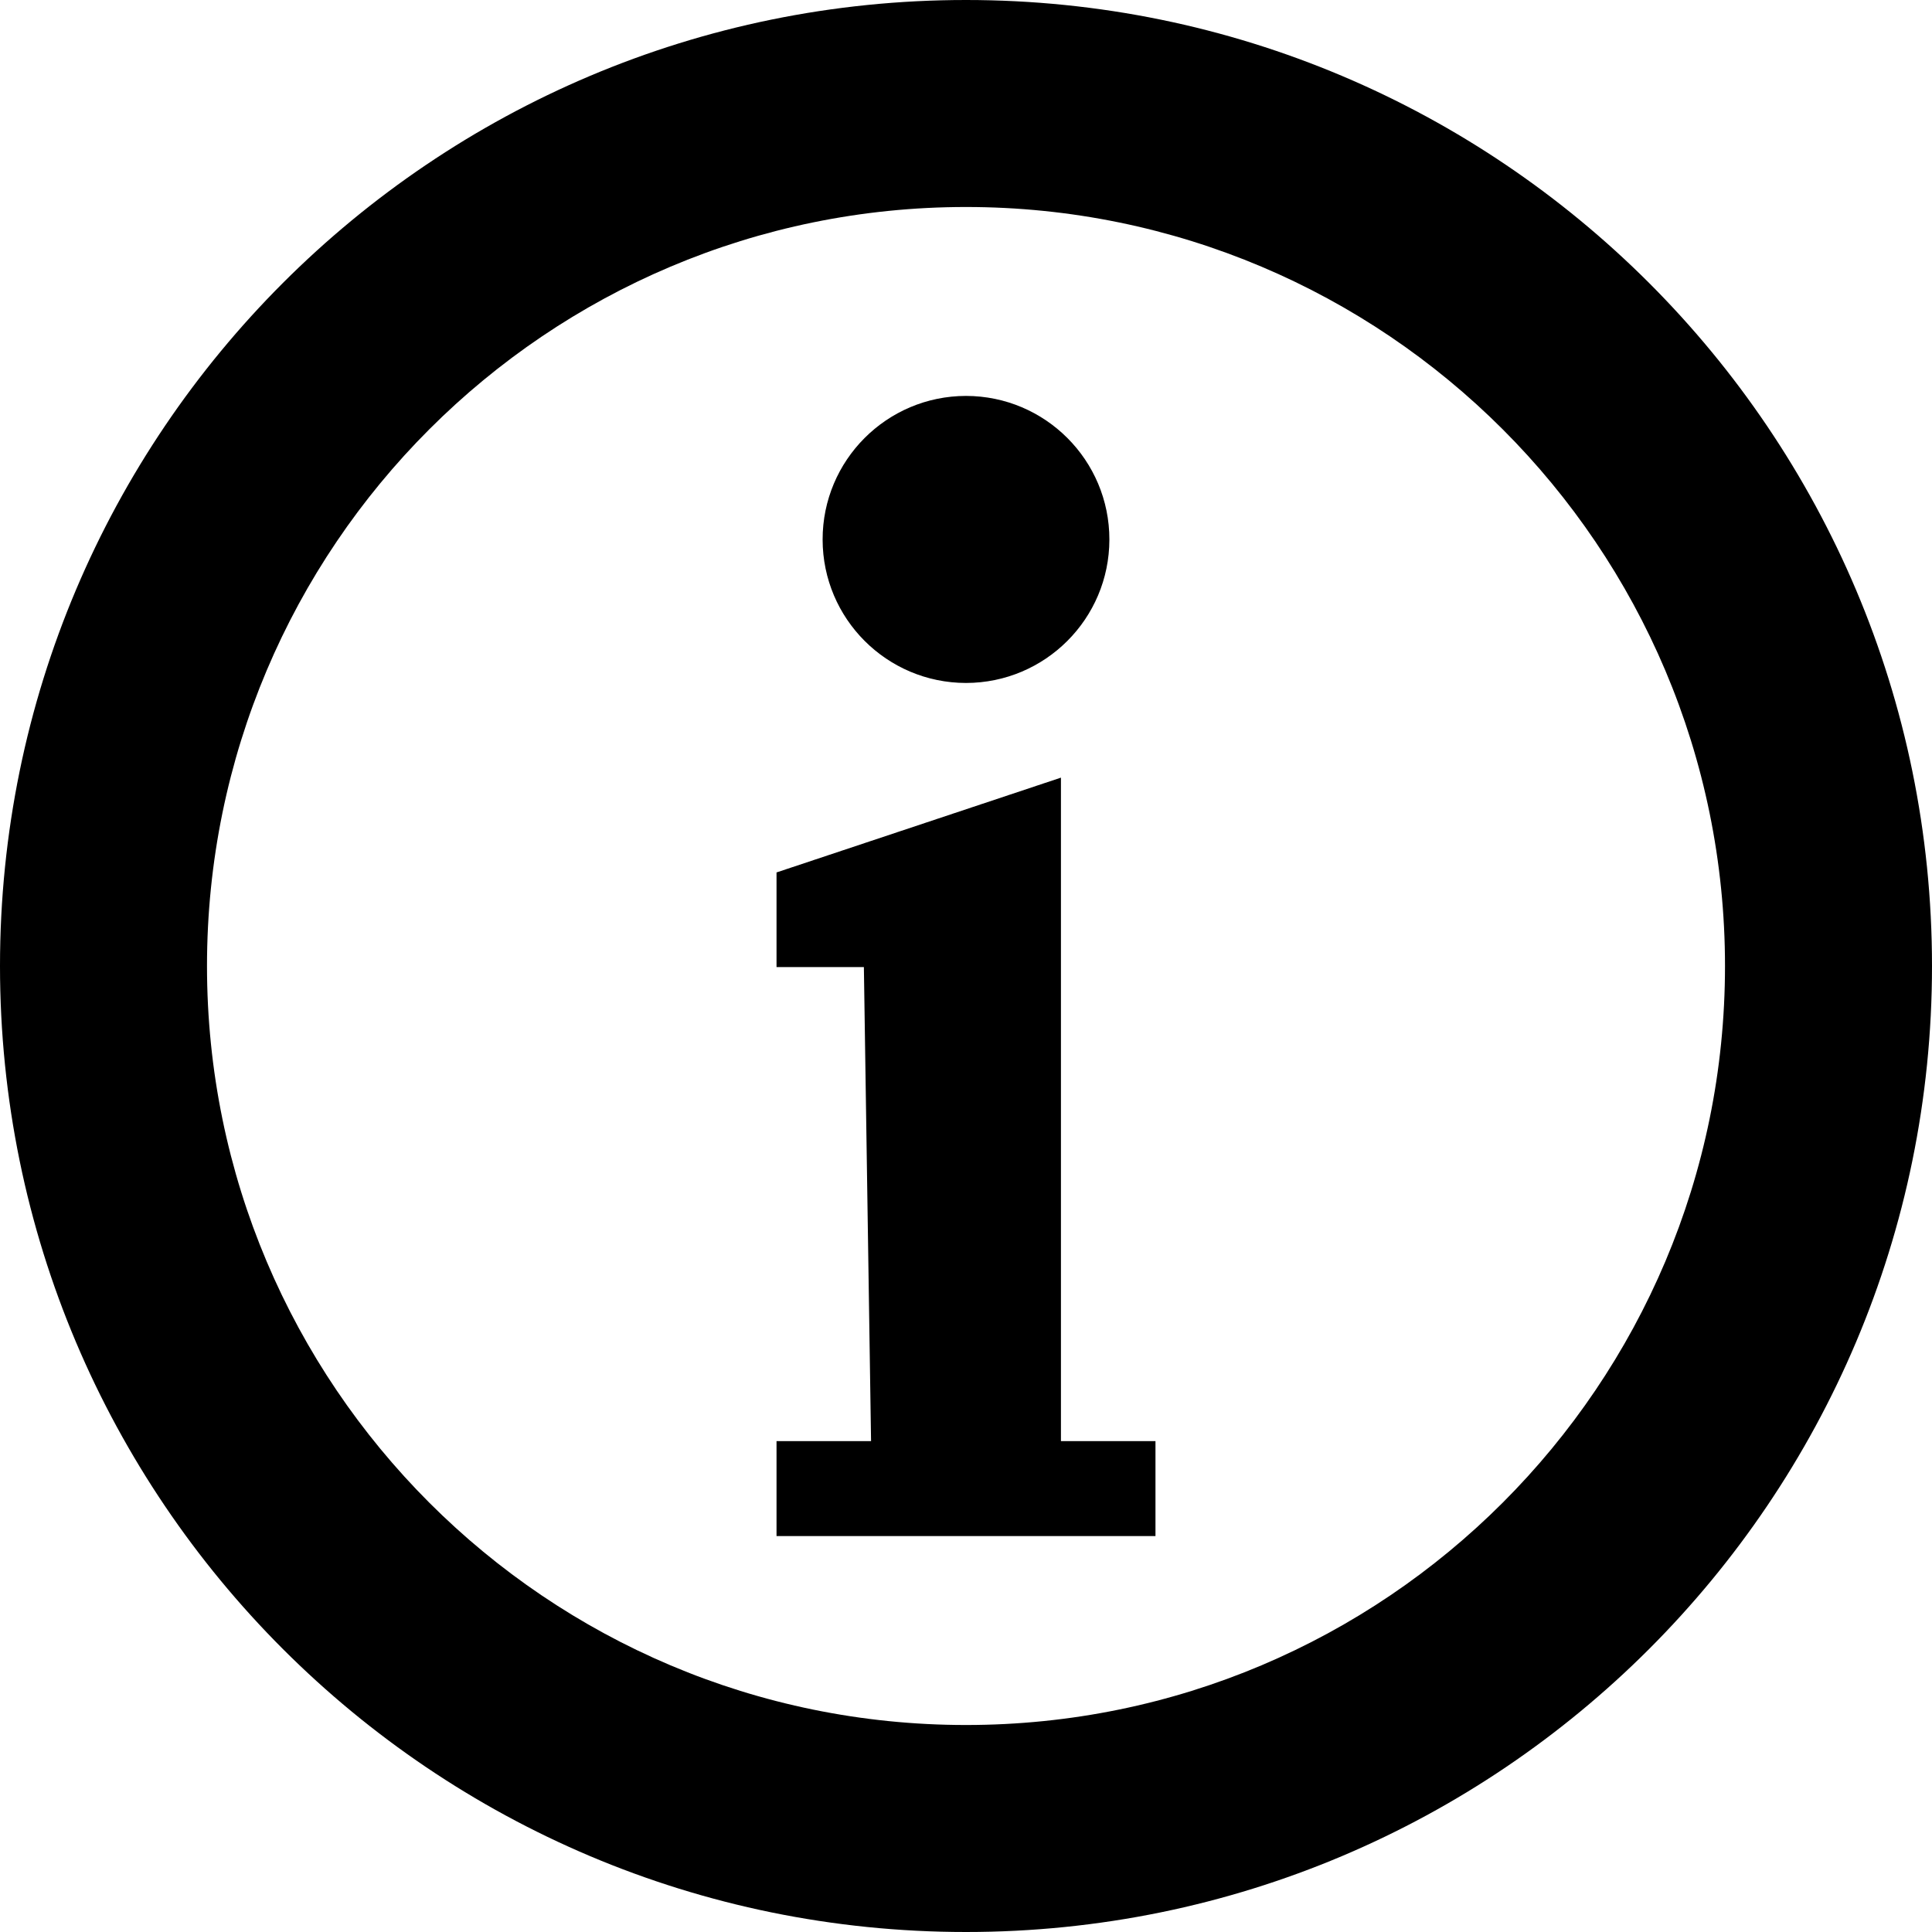
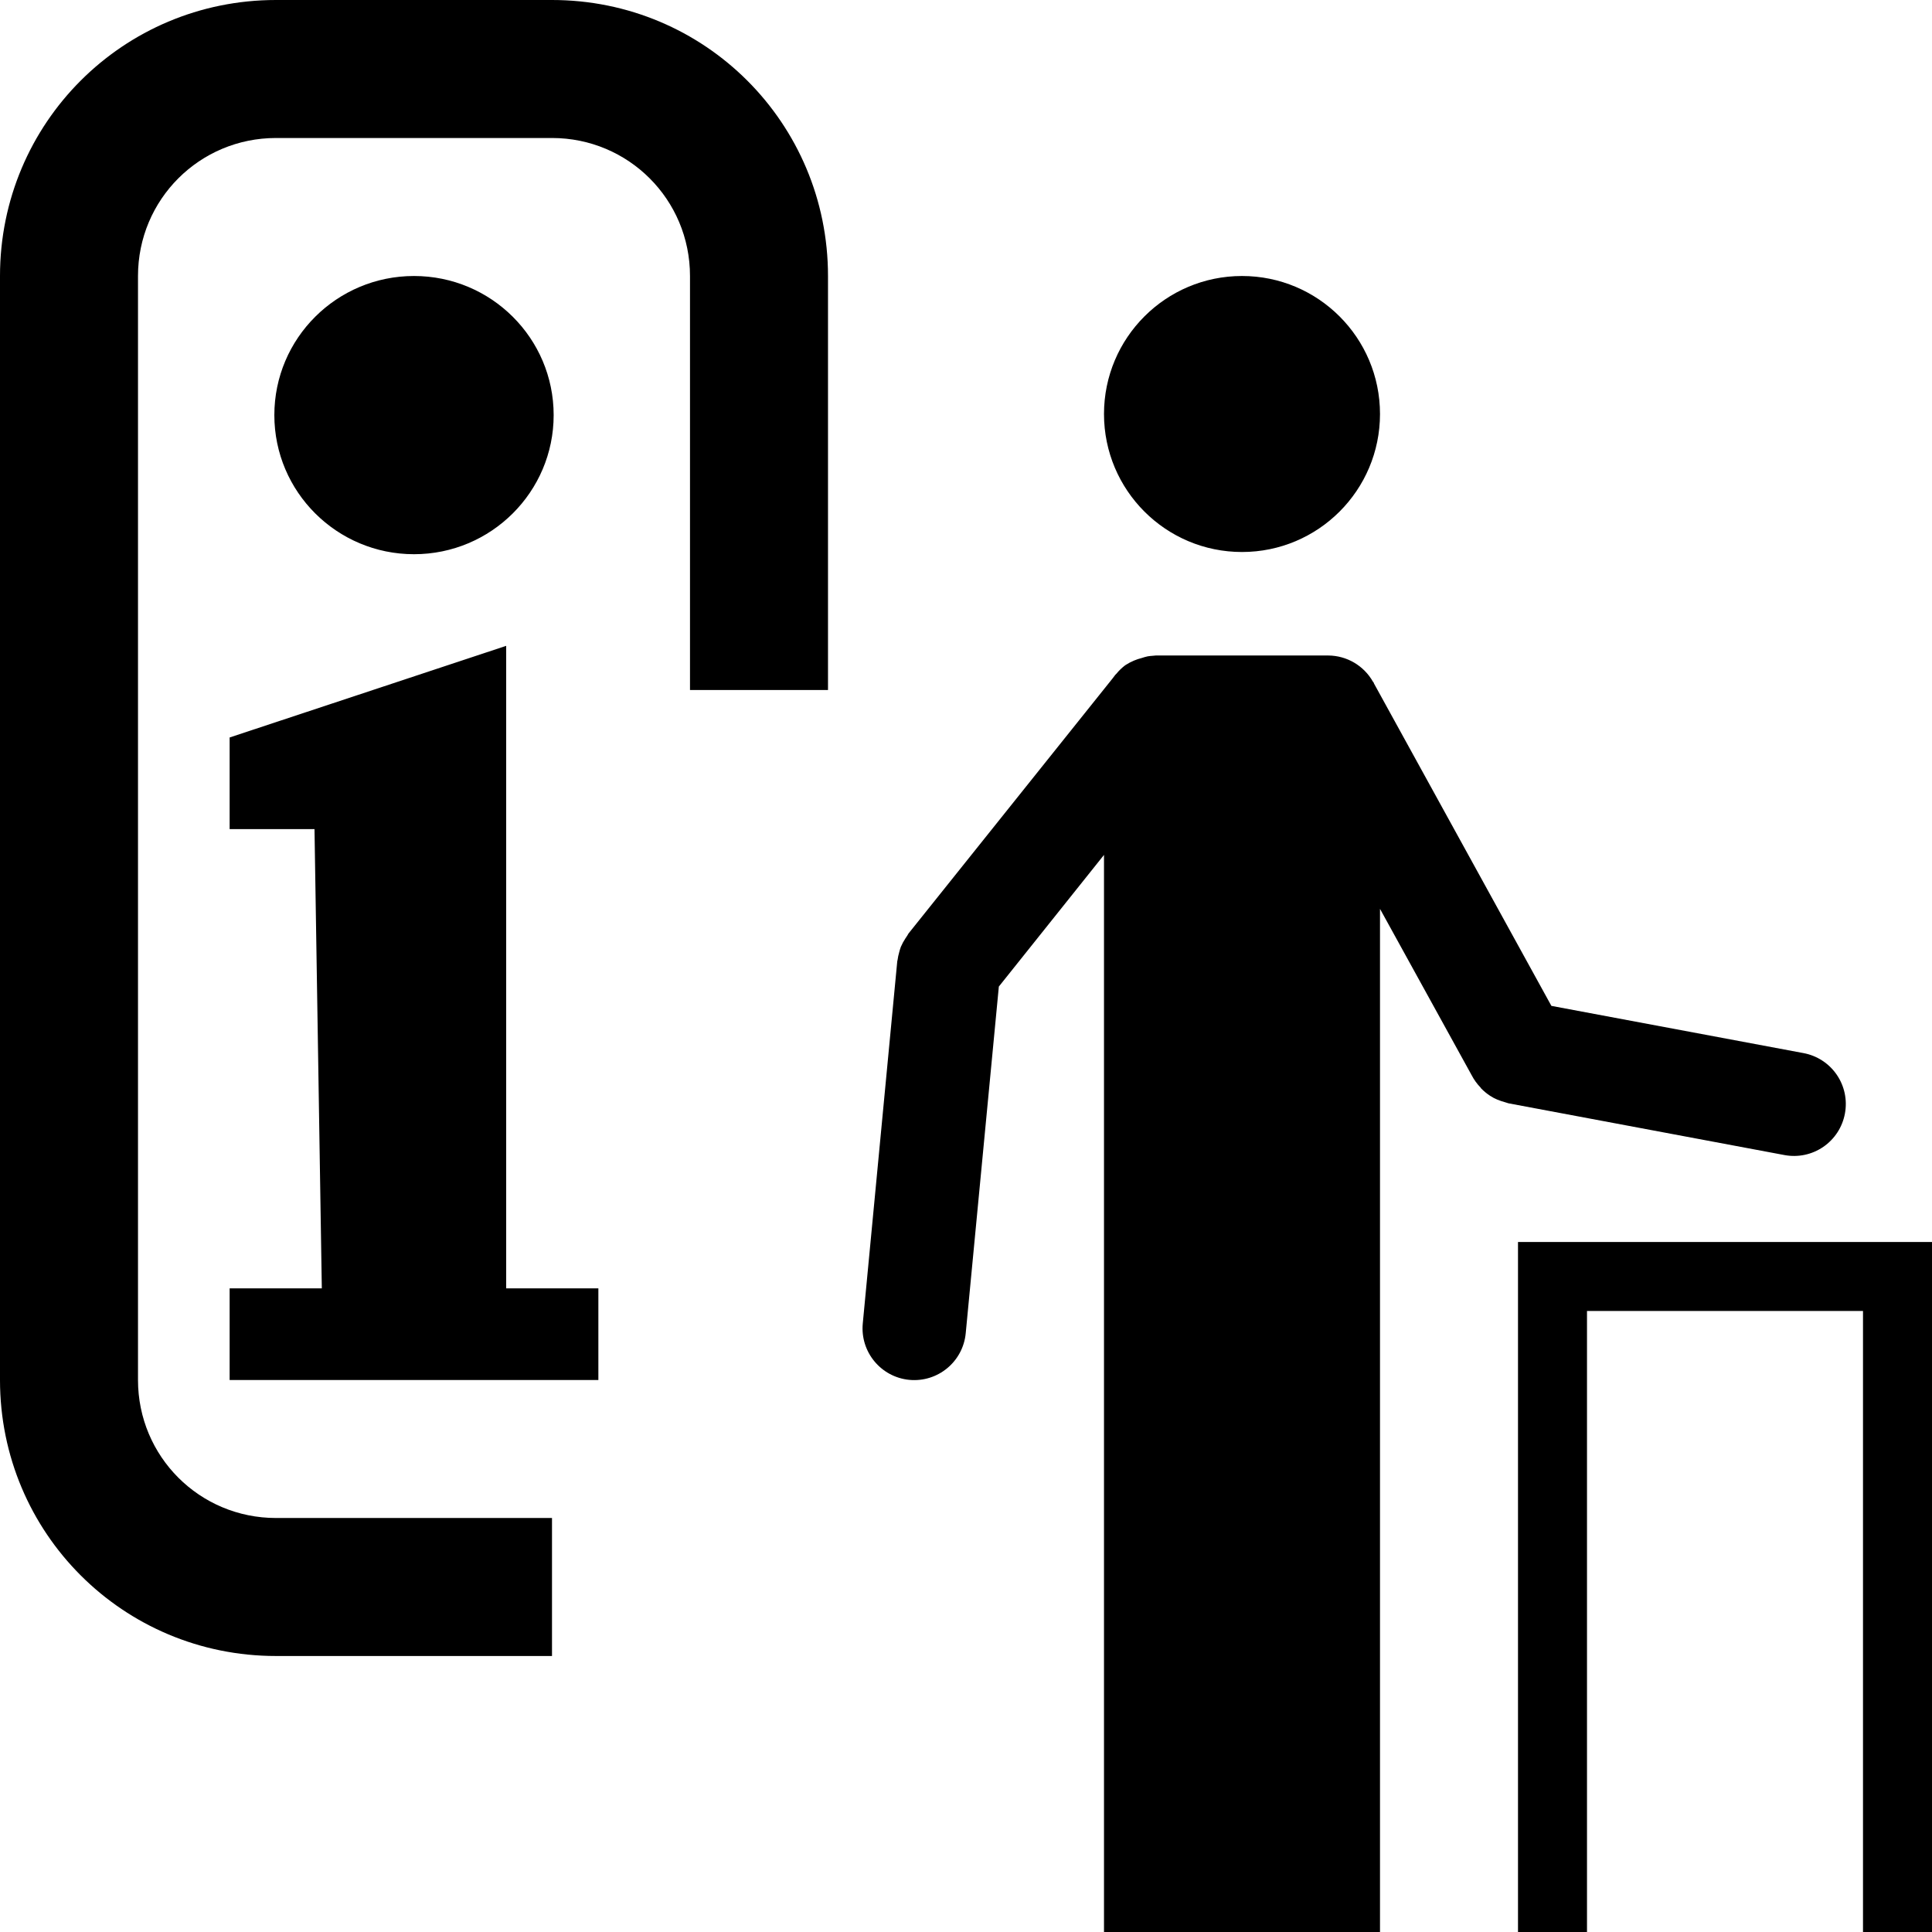
<svg xmlns="http://www.w3.org/2000/svg" width="14" height="14" viewBox="0 0 14 14" version="1.1" id="svg510">
  <defs id="defs514" />
-   <path d="M 7 0 A 7 7 0 0 0 0 7 A 7 7 0 0 0 7 14 A 7 7 0 0 0 14 7 A 7 7 0 0 0 7 0 z M 7 1.5 A 5.5 5.5 0 0 1 12.5 7 A 5.5 5.5 0 0 1 7 12.5 A 5.5 5.5 0 0 1 1.5 7 A 5.5 5.5 0 0 1 7 1.5 z M 7 2.869 A 1.04 1.04 0 0 0 5.961 3.91 A 1.04 1.04 0 0 0 7 4.949 A 1.04 1.04 0 0 0 8.039 3.91 A 1.04 1.04 0 0 0 7 2.869 z M 7.688 5.635 L 5.627 6.322 L 5.627 7.008 L 6.26 7.008 L 6.312 10.443 L 5.627 10.443 L 5.627 11.131 L 8.373 11.131 L 8.373 10.443 L 7.688 10.443 L 7.688 5.635 z" id="path508" style="fill:#000000" />
+   <path id="rect2575-4-9-4" style="display:inline;fill:#000000;stroke-width:0.5;stroke-linecap:round;stroke-linejoin:round;stroke-dashoffset:1.2" d="M 2,0 C 0.892,0 0,0.892 0,2 v 8 c 0,1.108 0.892,2 2,2 H 4 V 11 H 2 C 1.446,11 1,10.554 1,10 V 2 C 1,1.446 1.446,1 2,1 H 4 C 4.554,1 5,1.446 5,2 V 5 H 6 V 2 C 6,0.892 5.108,0 4,0 Z M 3,2 C 2.441,2 1.988,2.451 1.988,3.008 1.988,3.564 2.441,4.016 3,4.016 3.559,4.016 4.012,3.564 4.012,3.008 4.012,2.451 3.559,2 3,2 Z M 9,2 A 1,1 0 0 0 8,3 1,1 0 0 0 9,4 1,1 0 0 0 10,3 1,1 0 0 0 9,2 Z M 3.668,4.68 1.664,5.344 V 6.008 H 2.279 L 2.332,9.336 H 1.664 V 10 H 4.336 V 9.336 H 3.668 Z M 8.375,4.75 a 0.375,0.375 0 0 0 -0.021,0.002 0.375,0.375 0 0 0 -0.037,0.004 0.375,0.375 0 0 0 -0.043,0.012 0.375,0.375 0 0 0 -0.057,0.019 0.375,0.375 0 0 0 -0.059,0.031 0.375,0.375 0 0 0 -0.006,0.004 0.375,0.375 0 0 0 -0.062,0.06 0.375,0.375 0 0 0 -0.008,0.008 0.375,0.375 0 0 0 -0.019,0.025 l -1.48,1.85 a 0.375,0.375 0 0 0 -0.008,0.014 0.375,0.375 0 0 0 -0.014,0.021 0.375,0.375 0 0 0 -0.033,0.061 0.375,0.375 0 0 0 -0.012,0.039 0.375,0.375 0 0 0 -0.012,0.057 0.375,0.375 0 0 0 -0.002,0.008 l -0.25,2.625 A 0.375,0.375 0 0 0 6.589,9.999 0.375,0.375 0 0 0 6.998,9.661 L 7.238,7.149 8,6.195 V 9 14 h 2 V 9.125 9 6.586 l 0.664,1.205 a 0.375,0.375 0 0 0 0.065,0.09 0.375,0.375 0 0 0 0.002,0.004 0.375,0.375 0 0 0 0.066,0.055 0.375,0.375 0 0 0 0.027,0.016 0.375,0.375 0 0 0 0.055,0.023 0.375,0.375 0 0 0 0.033,0.01 0.375,0.375 0 0 0 0.019,0.006 l 2,0.375 a 0.375,0.375 0 0 0 0.438,-0.301 0.375,0.375 0 0 0 -0.301,-0.438 L 11.242,7.289 9.957,4.954 a 0.375,0.375 0 0 0 -0.004,-0.01 0.375,0.375 0 0 0 -0.004,-0.004 A 0.375,0.375 0 0 0 9.625,4.75 Z M 11,9 v 5 h 0.5 V 9.5 h 2 V 14 H 14 V 9 Z" />
</svg>
